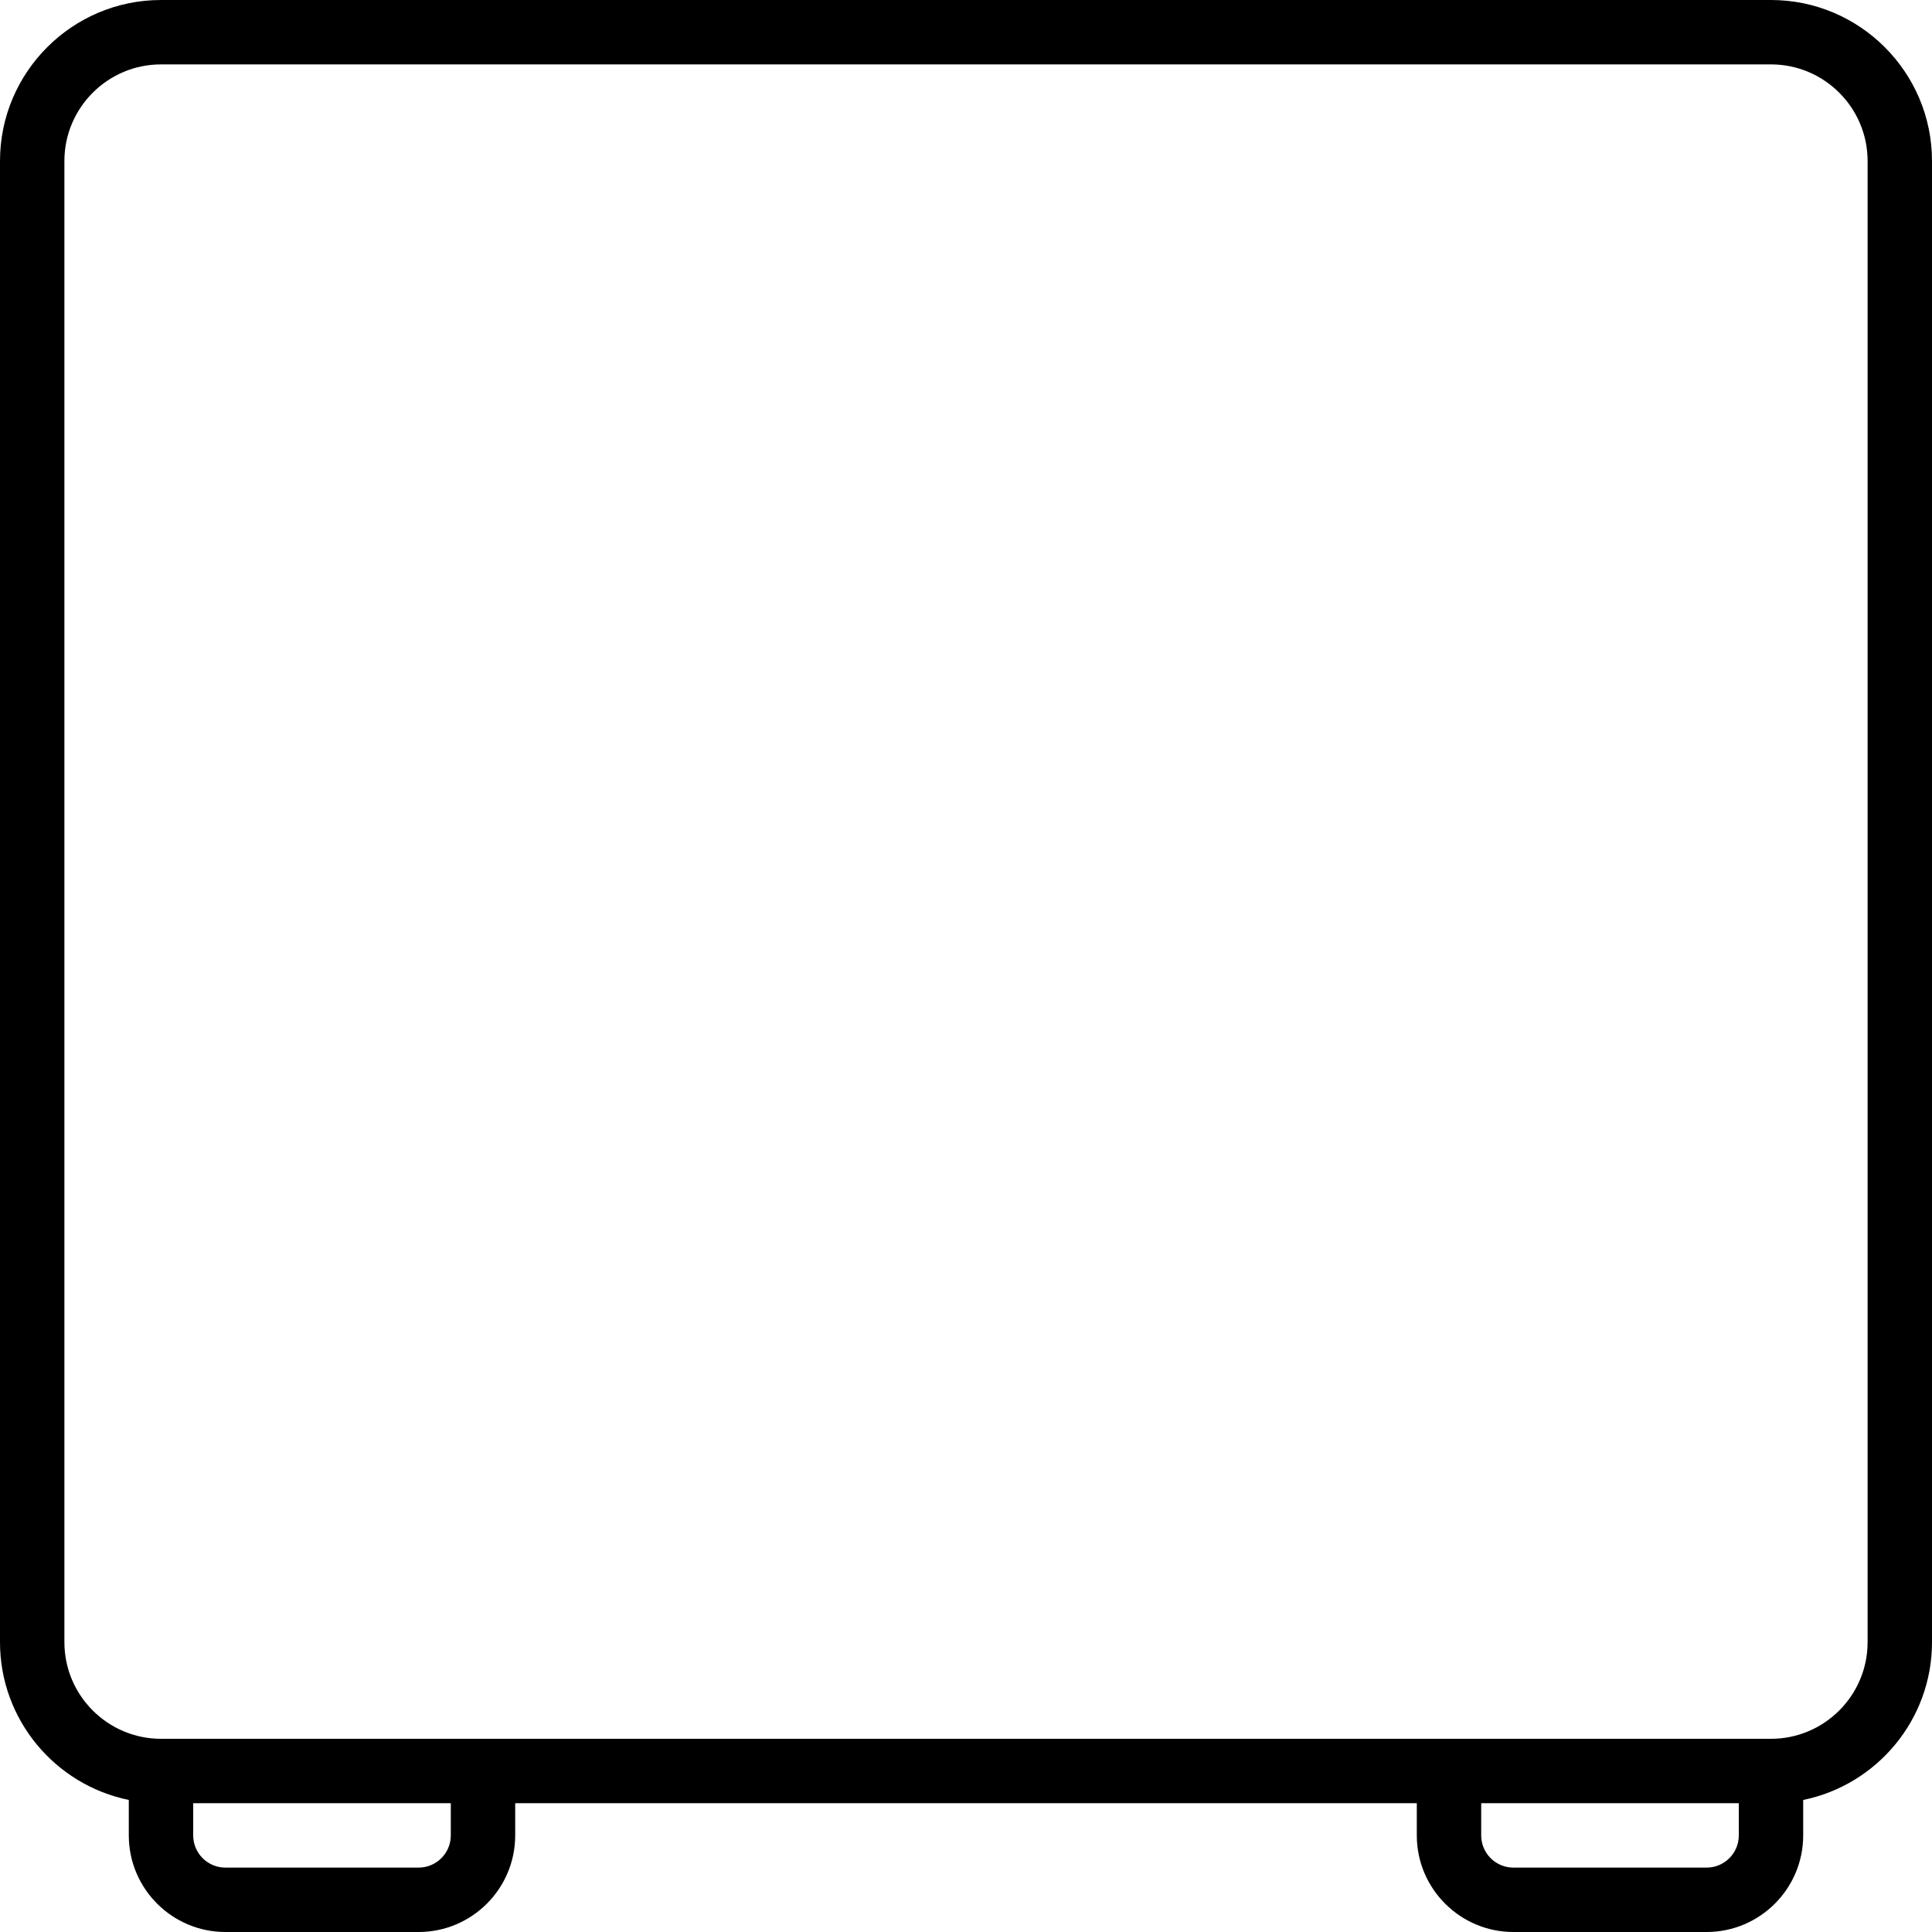
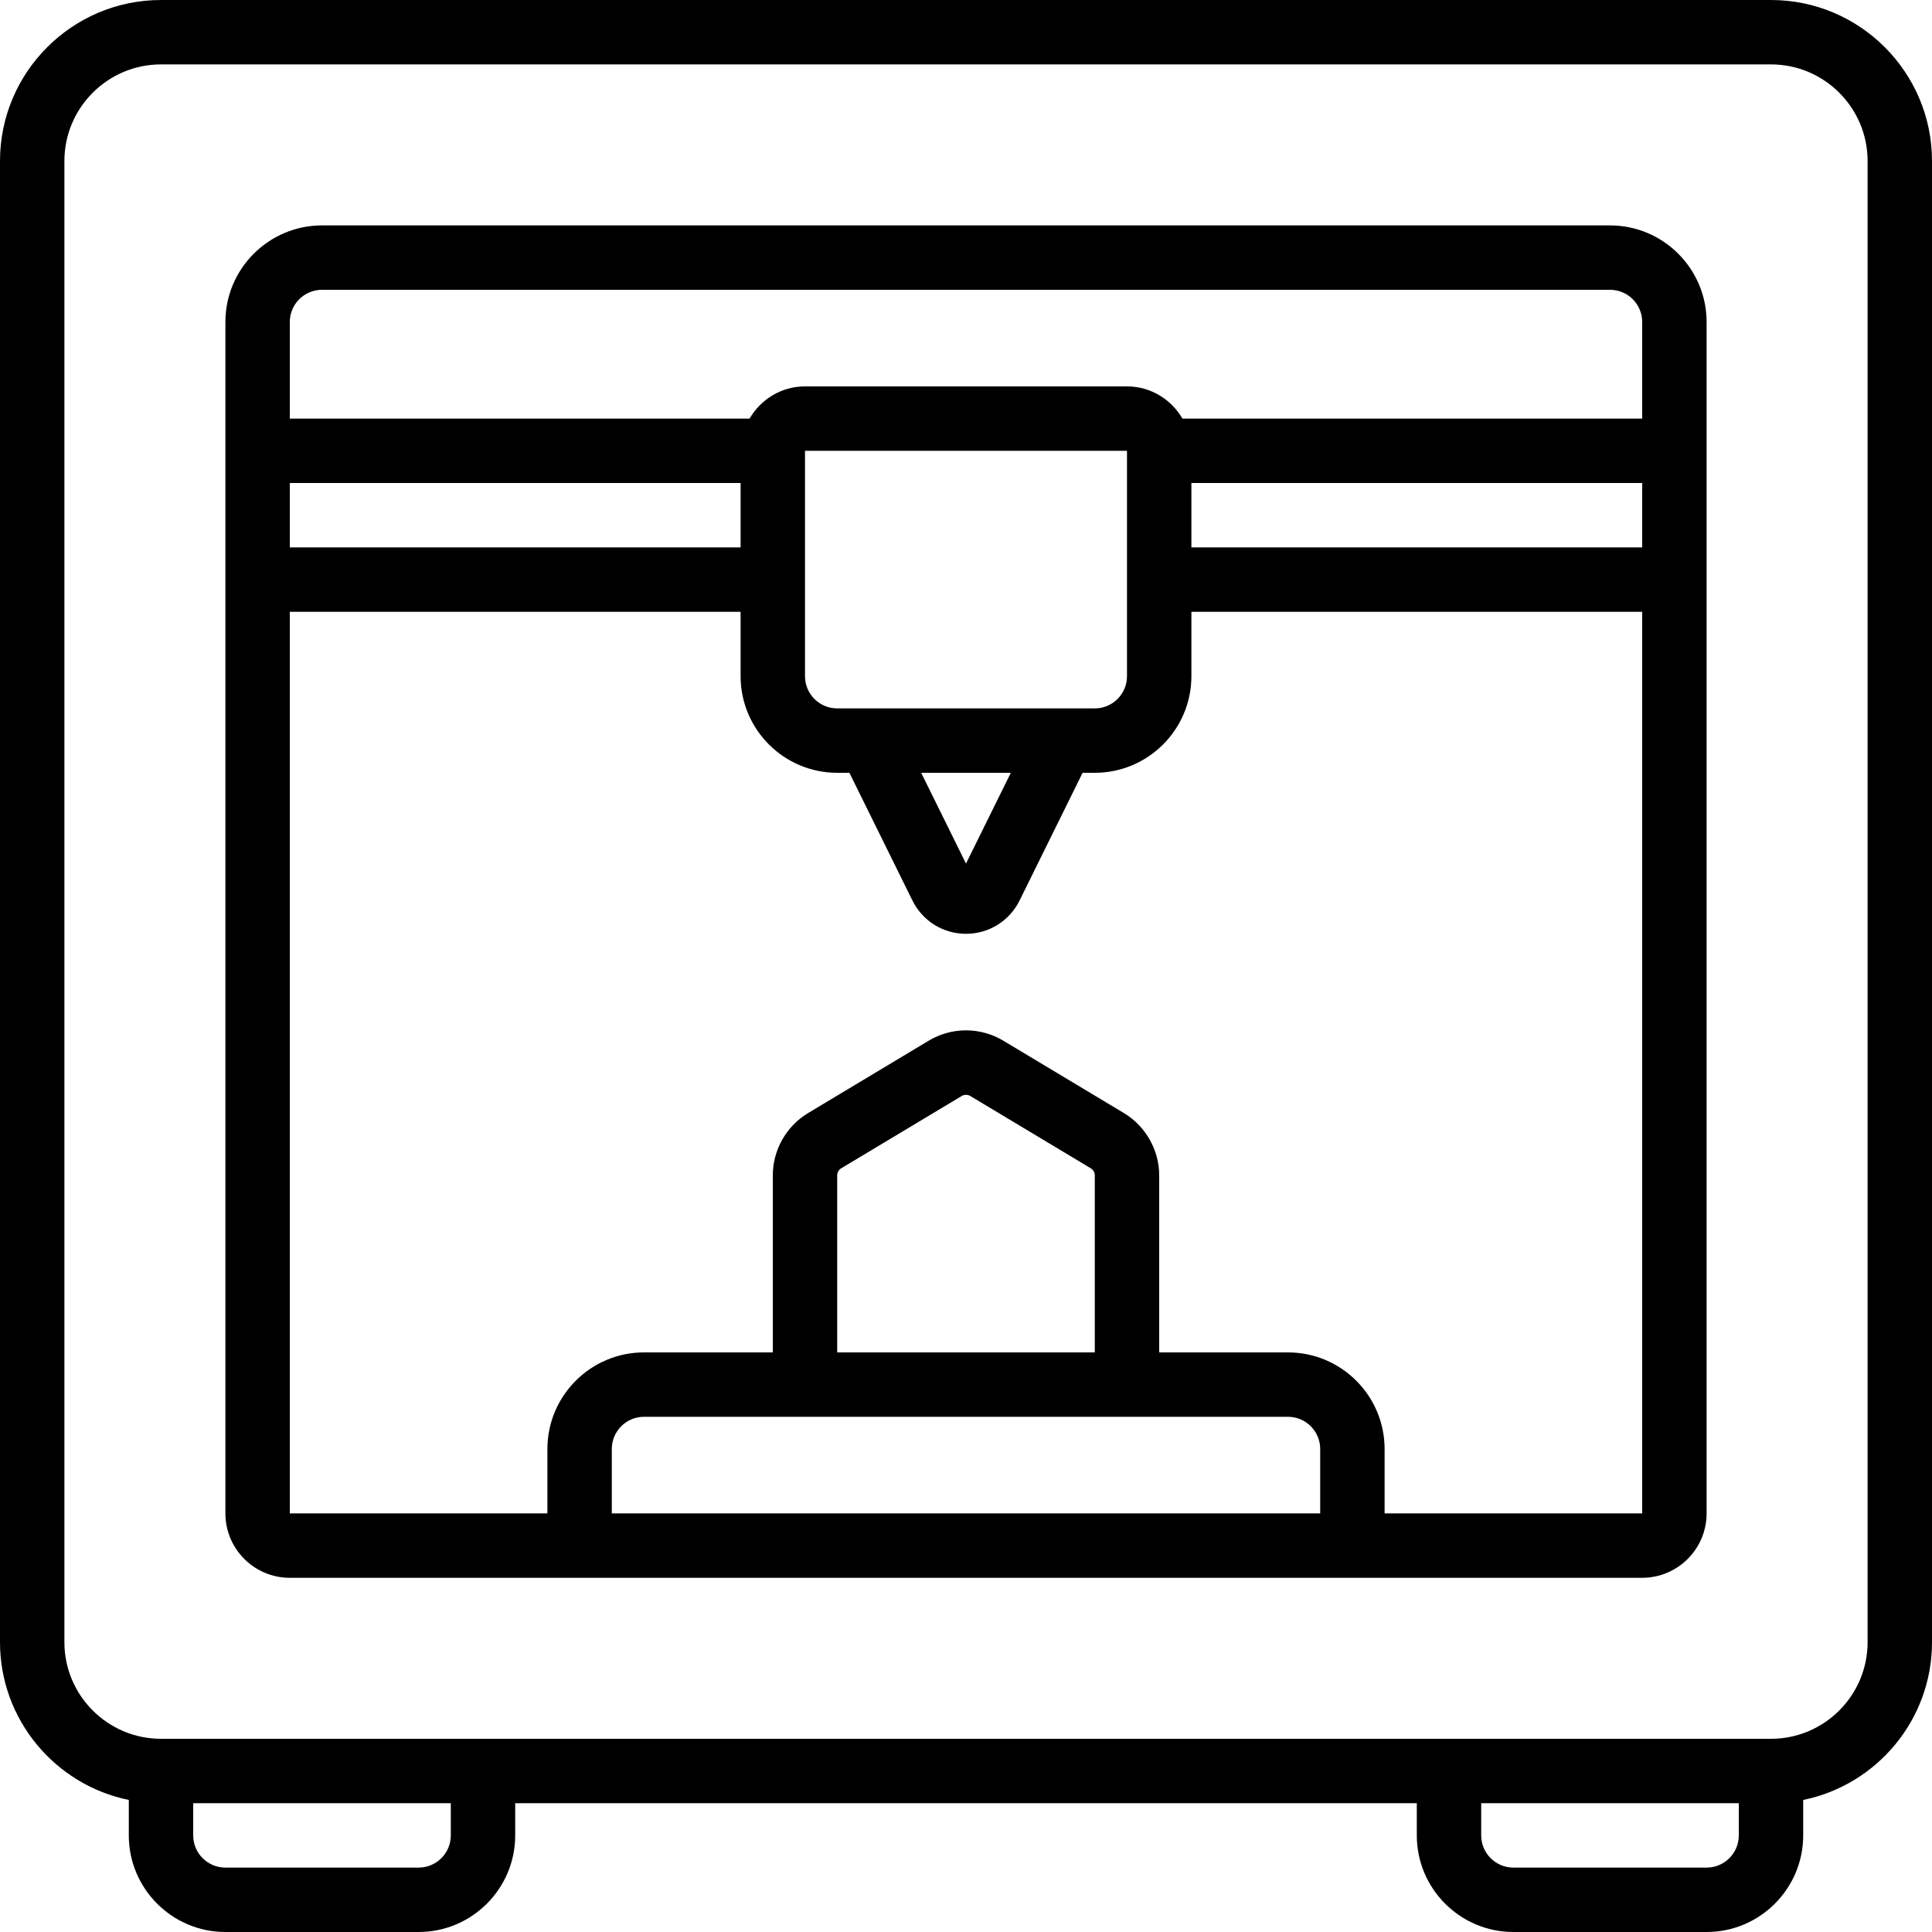
<svg xmlns="http://www.w3.org/2000/svg" viewBox="0 0 60 60">
-   <path d="m55 0h-50c-2.757 0-5 2.243-5 5v46c0 2.414 1.721 4.434 4 4.899v1.101c0 1.654 1.346 3 3 3h6c1.654 0 3-1.346 3-3v-1h28v1c0 1.654 1.346 3 3 3h6c1.654 0 3-1.346 3-3v-1.101c2.279-.465 4-2.484 4-4.899v-46c0-2.757-2.243-5-5-5zm-41 57c0 .552-.448 1-1 1h-6c-.552 0-1-.448-1-1v-1h8zm39 1h-6c-.552 0-1-.448-1-1v-1h8v1c0 .552-.448 1-1 1zm5-7c0 1.654-1.346 3-3 3h-50c-1.654 0-3-1.346-3-3v-46c0-1.654 1.346-3 3-3h50c1.654 0 3 1.346 3 3z m50 7h-40c-1.654 0-3 1.346-3 3v37c0 1.103.897 2 2 2h42c1.103 0 2-.897 2-2v-37c0-1.654-1.346-3-3-3zm-40 2h40c.552 0 1 .448 1 1v3s-14.278 0-14.278 0c-.347-.595-.985-1-1.722-1h-10c-.737 0-1.375.405-1.722 1h-14.278v-3c0-.552.448-1 1-1zm27 6h14v2s-14 0-14 0zm-11 7c-.552 0-1-.448-1-1v-7h10v7c0 .552-.448 1-1 1zm5.392 2-1.392 2.819-1.392-2.819h2.783zm-8.392-7h-14v-2h14zm11 25h-8v-5.497c0-.09.048-.175.125-.221l3.743-2.246c.08-.047.184-.047.264 0l3.743 2.246c.077.046.125.131.125.221zm6 2c.552 0 1 .448 1 1v2h-22v-2c0-.552.448-1 1-1zm3 3v-2c0-1.654-1.346-3-3-3h-4v-5.497c0-.788-.42-1.529-1.096-1.936l-3.743-2.246c-.717-.43-1.605-.43-2.322 0l-3.743 2.246c-.676.406-1.096 1.147-1.096 1.936v5.497h-4c-1.654 0-3 1.346-3 3v2h-8v-28h14v2c0 1.654 1.346 3 3 3h.379l1.954 3.96c.316.642.955 1.04 1.667 1.04s1.351-.398 1.667-1.04l1.954-3.96h.379c1.654 0 3-1.346 3-3v-2h14v28s-8 0-8 0z " />
+   <path d="M 5,0 C 2.243,0 0,2.243 0,5 V 51 c 0,2.414 1.721,4.434 4,4.899 v 1.101 C 4,58.654 5.346,60 7,60 h 6 c 1.654,0 3,-1.346 3,-3 v -1 h 28 v 1 c 0,1.654 1.346,3 3,3 h 6 c 1.654,0 3,-1.346 3,-3 V 55.899 C 58.279,55.434 60,53.415 60,51 V 5 C 60,2.243 57.757,0 55,0 Z m 0,2 H 55 c 1.654,0 3,1.346 3,3 V 51 c 0,1.654 -1.346,3 -3,3 H 5 c -1.654,0 -3,-1.346 -3,-3 V 5 c 0,-1.654 1.346,-3 3,-3 z m 5,5 c -1.654,0 -3,1.346 -3,3 v 37 c 0,1.103 0.897,2 2,2 H 51 c 1.103,0 2,-0.897 2,-2 V 10 c 0,-1.654 -1.346,-3 -3,-3 z m 0,2 h 40 c 0.552,0 1,0.448 1,1 v 3 H 36.722 c -0.347,-0.595 -0.985,-1 -1.722,-1 h -10 c -0.737,0 -1.375,0.405 -1.722,1 H 9 v -3 c 0,-0.552 0.448,-1 1,-1 z m 15,5 h 10 v 7 c 0,0.552 -0.448,1 -1,1 h -8 c -0.552,0 -1,-0.448 -1,-1 z M 9,15 H 23 v 2 H 9 Z m 28,0 h 14 v 2 H 37 Z M 9,19 H 23 v 2 c 0,1.654 1.346,3 3,3 h 0.379 l 1.954,3.96 c 0.316,0.642 0.955,1.04 1.667,1.04 0.712,0 1.351,-0.398 1.667,-1.04 l 1.954,-3.96 h 0.379 c 1.654,0 3,-1.346 3,-3 v -2 h 14 v 28 H 43 V 45 c 0,-1.654 -1.346,-3 -3,-3 h -4 v -5.497 c 0,-0.788 -0.42,-1.529 -1.096,-1.936 l -3.743,-2.246 c -0.717,-0.43 -1.605,-0.43 -2.322,0 l -3.743,2.246 c -0.676,0.406 -1.096,1.147 -1.096,1.936 v 5.497 h -4 c -1.654,0 -3,1.346 -3,3 v 2 H 9 Z m 19.608,5 h 2.783 0.001 L 30,26.819 Z M 30,34.001 c 0.046,0 0.092,0.012 0.132,0.035 l 3.743,2.246 c 0.077,0.046 0.125,0.131 0.125,0.221 v 5.497 h -8 v -5.497 c 0,-0.09 0.048,-0.175 0.125,-0.221 l 3.743,-2.246 c 0.04,-0.024 0.086,-0.035 0.132,-0.035 z m -10,9.999 h 20 c 0.552,0 1,0.448 1,1 v 2 H 19 V 45 c 0,-0.552 0.448,-1 1,-1 z M 6,56 h 8 v 1 c 0,0.552 -0.448,1 -1,1 H 7 c -0.552,0 -1,-0.448 -1,-1 z m 40,0 h 8 v 1 c 0,0.552 -0.448,1 -1,1 h -6 c -0.552,0 -1,-0.448 -1,-1 z " />
</svg>
